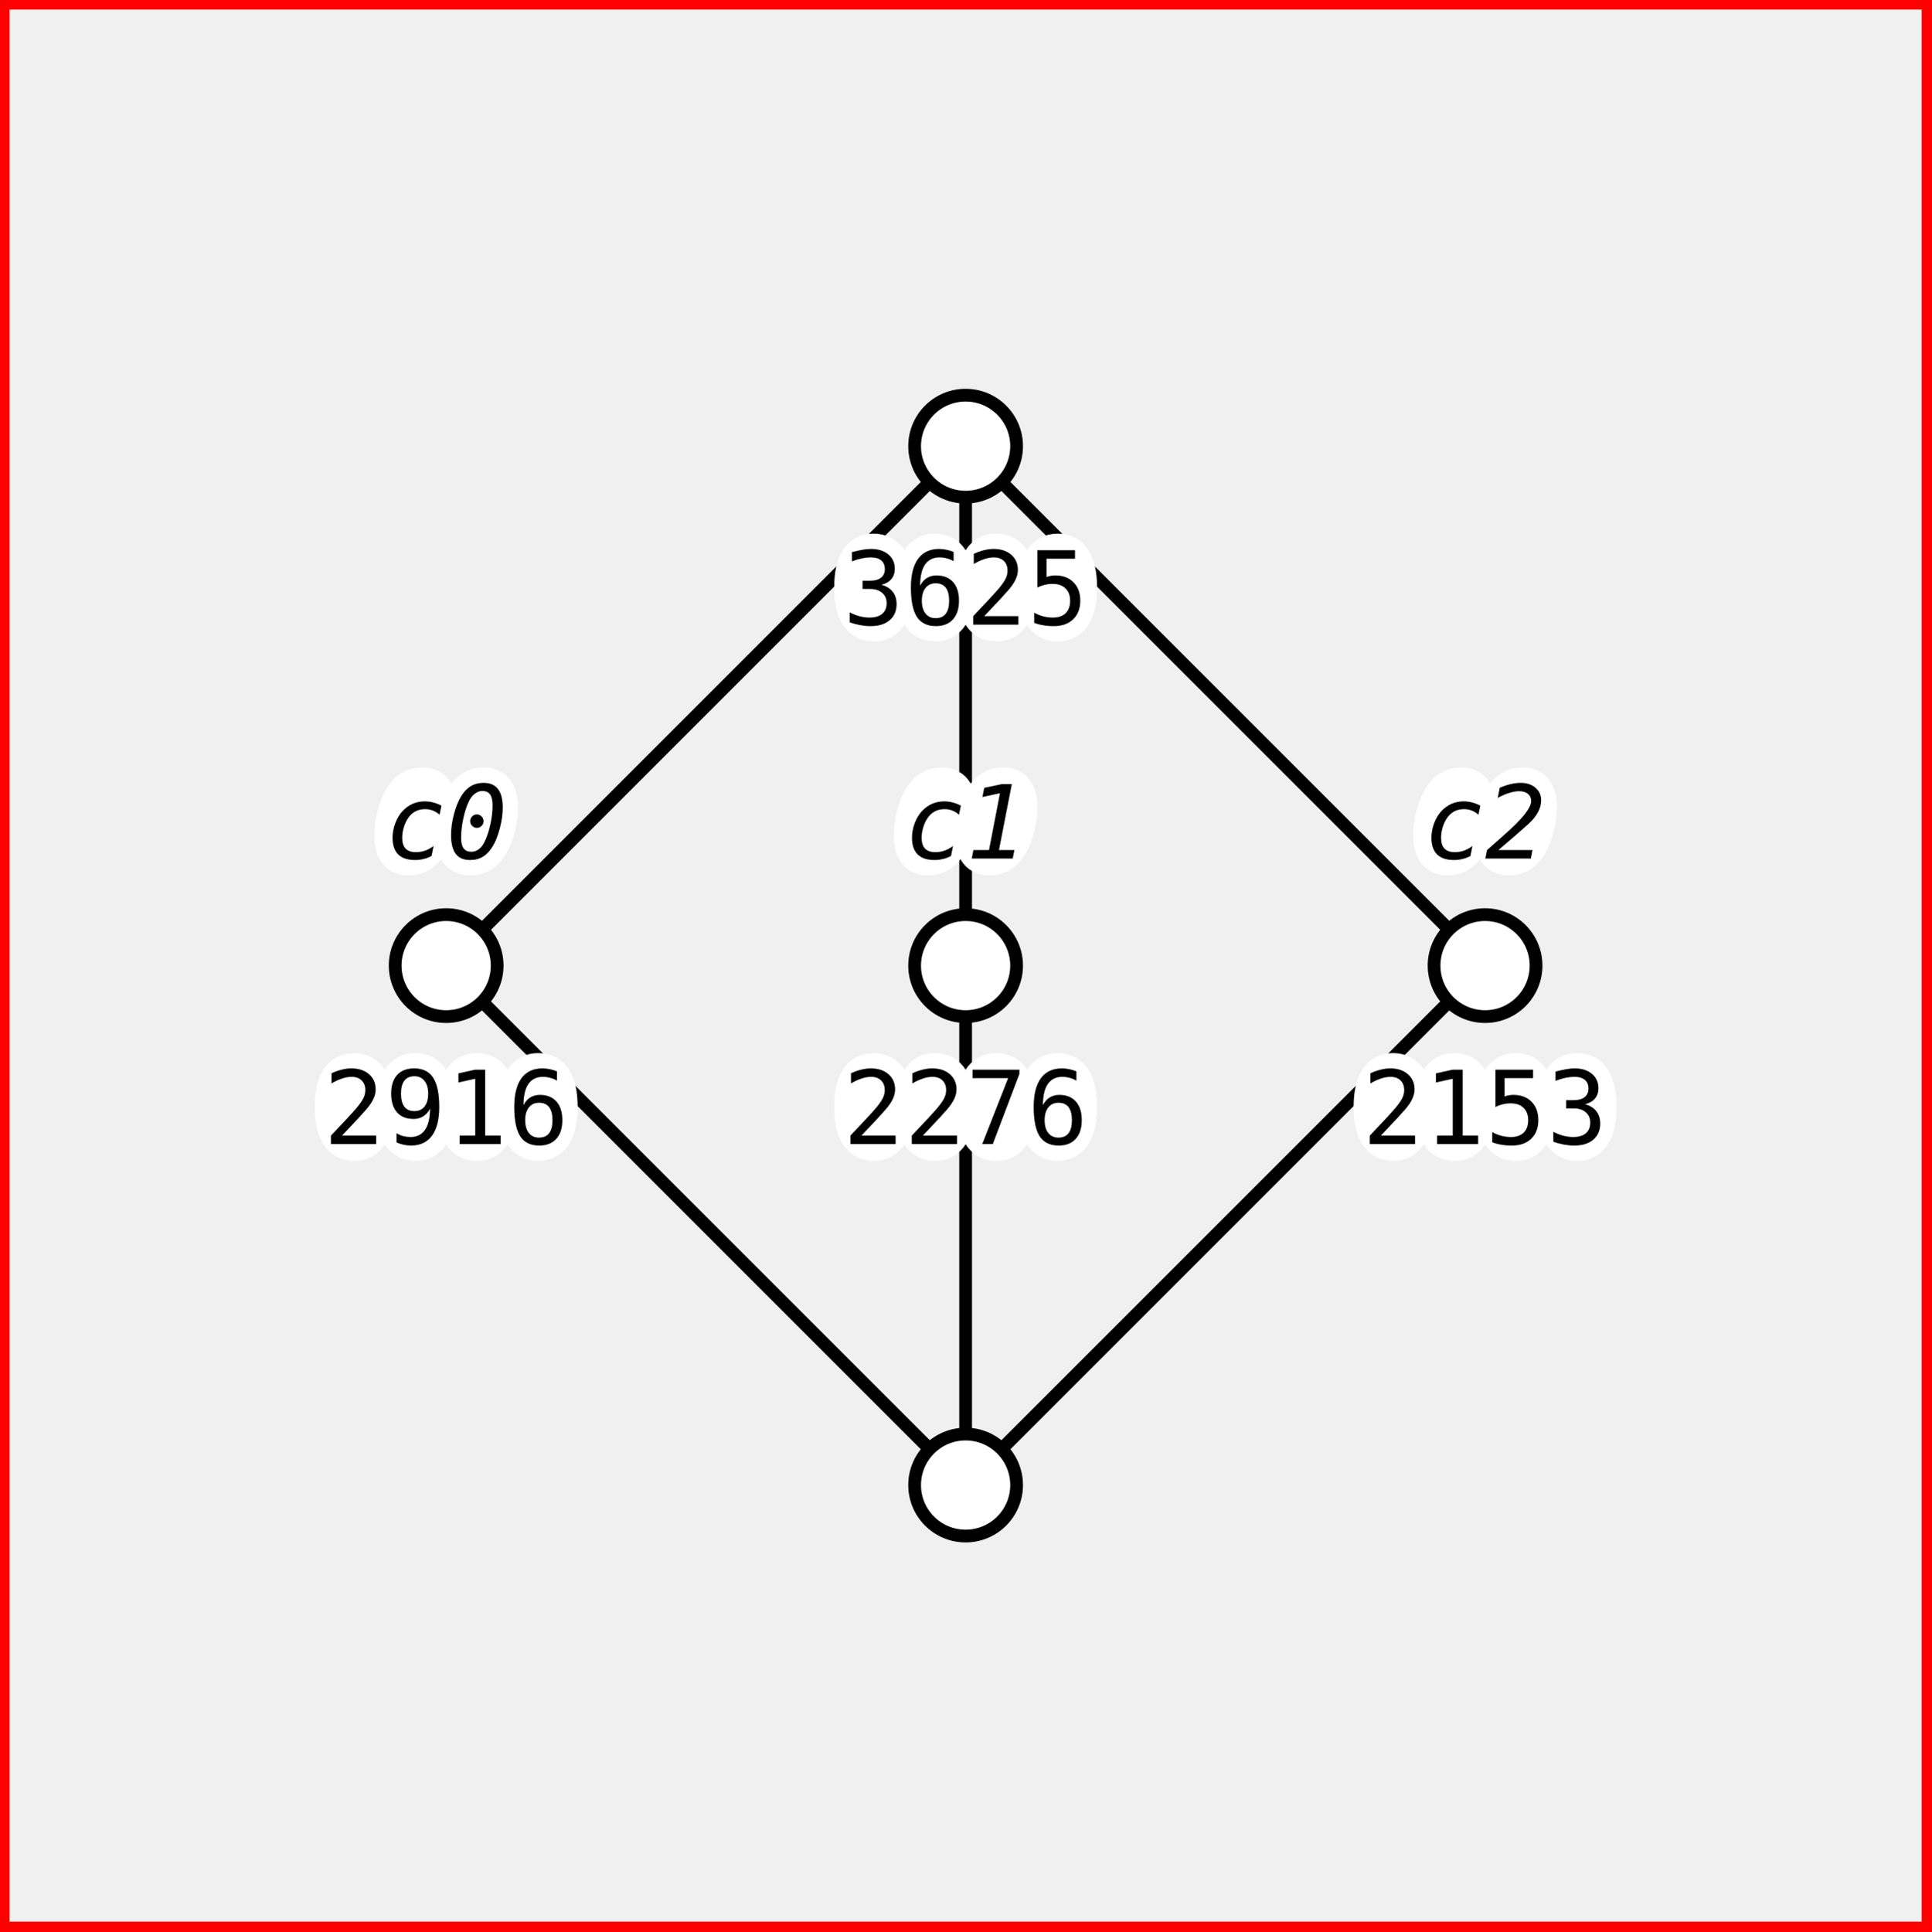
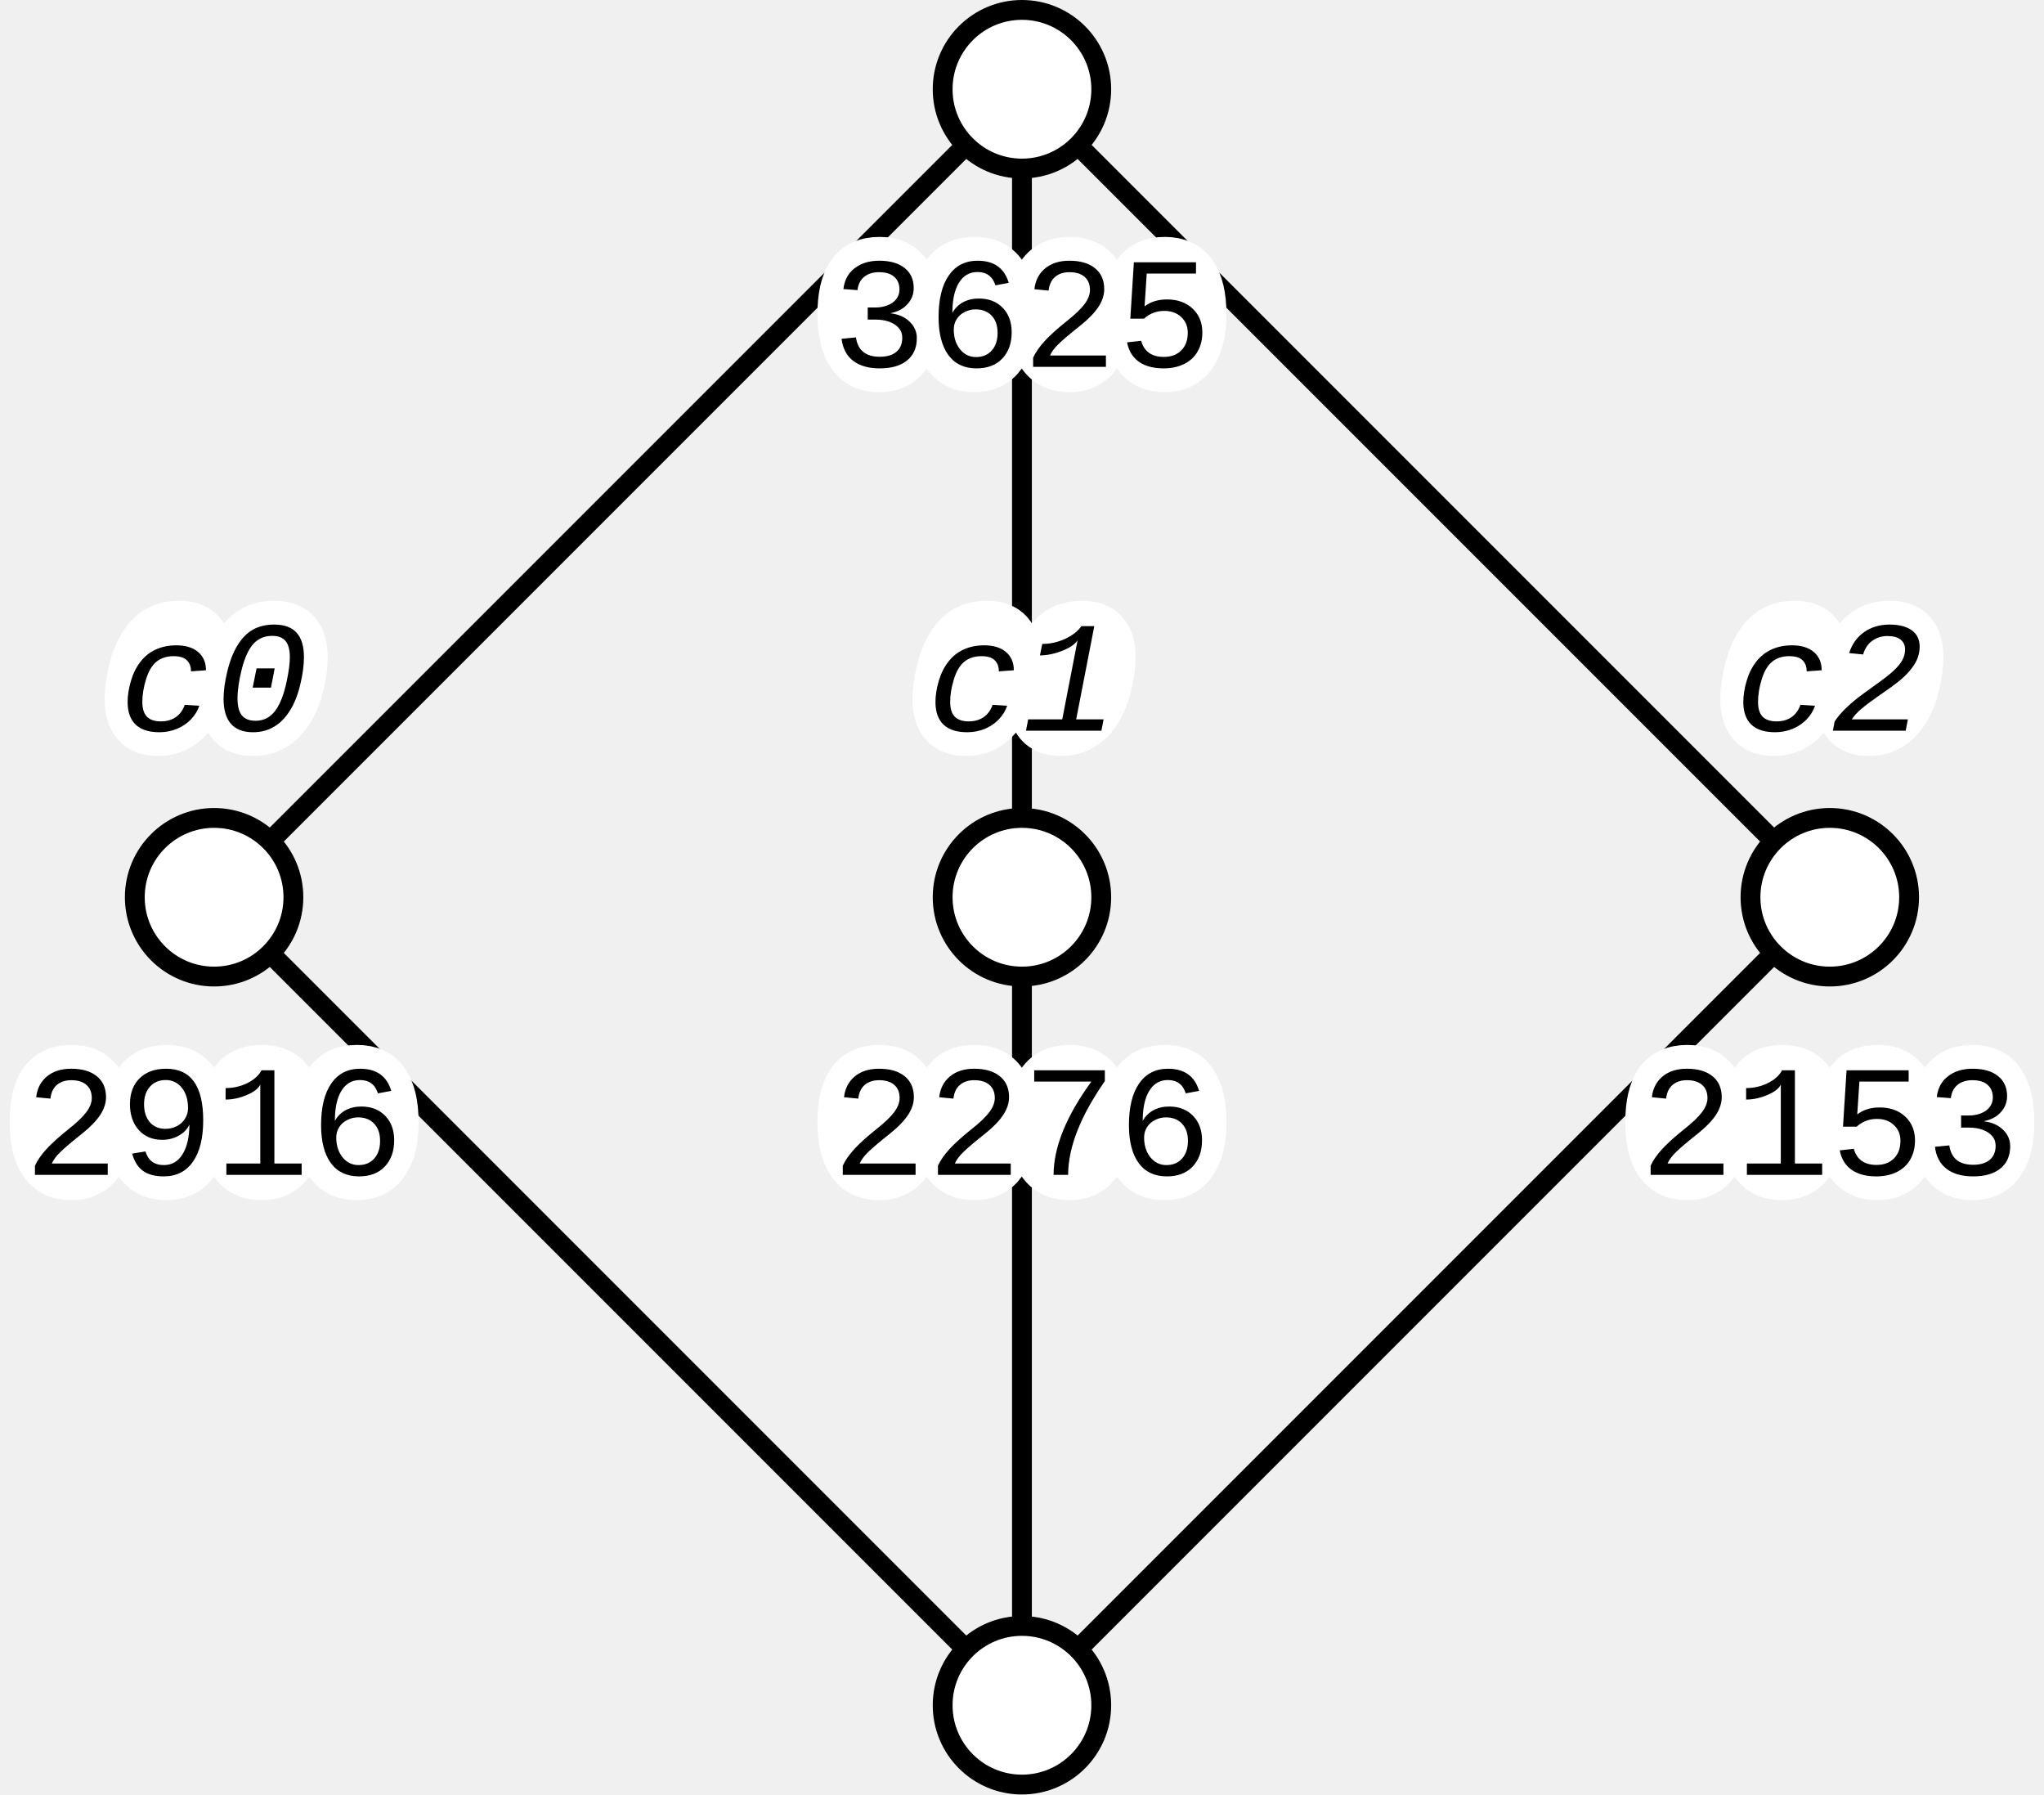
- <svg xmlns="http://www.w3.org/2000/svg" style="width: 303px; height: 303px;">
-   <rect width="100%" height="100%" x="0" y="0" fill="transparent" stroke-width="3" stroke="red" />
-   <g>
-     <path d="M70 151.5 L151.5 233" stroke="black" stroke-width="2" />
-   </g>
-   <g>
-     <path d="M233 151.5 L151.5 233" stroke="black" stroke-width="2" />
-   </g>
-   <g>
-     <path d="M151.5 151.5 L151.5 233" stroke="black" stroke-width="2" />
-   </g>
-   <g>
-     <path d="M151.5 70 L151.5 151.5" stroke="black" stroke-width="2" />
-   </g>
-   <g>
-     <path d="M151.5 70 L233 151.5" stroke="black" stroke-width="2" />
-   </g>
-   <g>
-     <path d="M151.5 70 L70 151.5" stroke="black" stroke-width="2" />
-   </g>
-   <g class="prevent-select">
+ <svg xmlns="http://www.w3.org/2000/svg" id="Ebene_2" data-name="Ebene 2" viewBox="0 0 206.21 181">
+   <defs>
+     <style>
+       .cls-1, .cls-2 {
+         fill: none;
+         stroke: #fff;
+         stroke-width: 4.8px;
+       }
+ 
+       .cls-1, .cls-2, .cls-3, .cls-4 {
+         font-size: 16px;
+         isolation: isolate;
+       }
+ 
+       .cls-1, .cls-4 {
+         font-family: CourierNewPS-ItalicMT, 'Courier New';
+         font-style: italic;
+       }
+ 
+       .cls-5, .cls-6 {
+         stroke: #000;
+         stroke-width: 2px;
+       }
+ 
+       .cls-2, .cls-3 {
+         font-family: CourierNewPSMT, 'Courier New';
+       }
+ 
+       .cls-6 {
+         fill: #fff;
+       }
+     </style>
+   </defs>
+   <g id="Ebene_1-2" data-name="Ebene 1">
+     <path class="cls-5" d="M21.6,90.5l81.5,81.5" />
+     <path class="cls-5" d="M184.6,90.5l-81.5,81.5" />
+     <path class="cls-5" d="M103.1,90.5v81.5" />
+     <path class="cls-5" d="M103.1,9v81.5" />
+     <path class="cls-5" d="M103.1,9l81.5,81.5" />
+     <path class="cls-5" d="M103.1,9L21.6,90.5" />
    <g>
-       <circle fill="white" stroke="black" stroke-width="2" r="8" cx="151.5" cy="70" />
+       <circle class="cls-6" cx="103.1" cy="9" r="8" />
+       <text class="cls-3" transform="translate(83.9 37)">
+         <tspan x="0" y="0">0000</tspan>
+       </text>
+       <text class="cls-2" transform="translate(83.9 37)">
+         <tspan x="0" y="0">0000</tspan>
+       </text>
+       <text class="cls-3" transform="translate(83.9 37)">
+         <tspan x="0" y="0">3625</tspan>
+       </text>
    </g>
-     <text font-size="16" dy=".35em" text-anchor="middle" stroke="white" stroke-width="0.3em" font-family="monospace" x="151.5" y="92.4">0000</text>
-     <text font-size="16" dy=".35em" text-anchor="middle" stroke-width="2" fill="black" font-family="monospace" x="151.5" y="92.4">3625</text>
-     <text font-size="16" dy=".35em" text-anchor="middle" stroke="white" stroke-width="0.3em" font-style="italic" font-family="monospace" x="151.5" y="47.6" />
-     <text font-size="16" dy=".35em" text-anchor="middle" stroke-width="2" fill="black" font-style="italic" font-family="monospace" x="151.5" y="47.6" />
-   </g>
-   <g class="prevent-select">
    <g>
-       <circle fill="white" stroke="black" stroke-width="2" r="8" cx="233" cy="151.5" />
+       <circle class="cls-6" cx="184.6" cy="90.5" r="8" />
+       <text class="cls-3" transform="translate(165.4 118.5)">
+         <tspan x="0" y="0">0000</tspan>
+       </text>
+       <text class="cls-2" transform="translate(165.4 118.5)">
+         <tspan x="0" y="0">0000</tspan>
+       </text>
+       <text class="cls-3" transform="translate(165.4 118.5)">
+         <tspan x="0" y="0">2153</tspan>
+       </text>
+       <text class="cls-4" transform="translate(175 73.7)">
+         <tspan x="0" y="0">00</tspan>
+       </text>
+       <text class="cls-1" transform="translate(175 73.7)">
+         <tspan x="0" y="0">00</tspan>
+       </text>
+       <text class="cls-4" transform="translate(175 73.7)">
+         <tspan x="0" y="0">c2</tspan>
+       </text>
    </g>
-     <text font-size="16" dy=".35em" text-anchor="middle" stroke="white" stroke-width="0.3em" font-family="monospace" x="233" y="173.9">0000</text>
-     <text font-size="16" dy=".35em" text-anchor="middle" stroke-width="2" fill="black" font-family="monospace" x="233" y="173.9">2153</text>
-     <text font-size="16" dy=".35em" text-anchor="middle" stroke="white" stroke-width="0.3em" font-style="italic" font-family="monospace" x="233" y="129.1">00</text>
-     <text font-size="16" dy=".35em" text-anchor="middle" stroke-width="2" fill="black" font-style="italic" font-family="monospace" x="233" y="129.1">c2</text>
-   </g>
-   <g class="prevent-select">
    <g>
-       <circle fill="white" stroke="black" stroke-width="2" r="8" cx="151.5" cy="151.5" />
+       <circle class="cls-6" cx="103.1" cy="90.5" r="8" />
+       <text class="cls-3" transform="translate(83.9 118.5)">
+         <tspan x="0" y="0">0000</tspan>
+       </text>
+       <text class="cls-2" transform="translate(83.9 118.5)">
+         <tspan x="0" y="0">0000</tspan>
+       </text>
+       <text class="cls-3" transform="translate(83.9 118.5)">
+         <tspan x="0" y="0">2276</tspan>
+       </text>
+       <text class="cls-4" transform="translate(93.5 73.7)">
+         <tspan x="0" y="0">00</tspan>
+       </text>
+       <text class="cls-1" transform="translate(93.5 73.7)">
+         <tspan x="0" y="0">00</tspan>
+       </text>
+       <text class="cls-4" transform="translate(93.5 73.7)">
+         <tspan x="0" y="0">c1</tspan>
+       </text>
    </g>
-     <text font-size="16" dy=".35em" text-anchor="middle" stroke="white" stroke-width="0.3em" font-family="monospace" x="151.5" y="173.9">0000</text>
-     <text font-size="16" dy=".35em" text-anchor="middle" stroke-width="2" fill="black" font-family="monospace" x="151.5" y="173.9">2276</text>
-     <text font-size="16" dy=".35em" text-anchor="middle" stroke="white" stroke-width="0.3em" font-style="italic" font-family="monospace" x="151.5" y="129.1">00</text>
-     <text font-size="16" dy=".35em" text-anchor="middle" stroke-width="2" fill="black" font-style="italic" font-family="monospace" x="151.5" y="129.1">c1</text>
-   </g>
-   <g class="prevent-select">
    <g>
-       <circle fill="white" stroke="black" stroke-width="2" r="8" cx="70" cy="151.5" />
+       <circle class="cls-6" cx="21.6" cy="90.5" r="8" />
+       <text class="cls-3" transform="translate(2.4 118.5)">
+         <tspan x="0" y="0">0000</tspan>
+       </text>
+       <text class="cls-2" transform="translate(2.4 118.5)">
+         <tspan x="0" y="0">0000</tspan>
+       </text>
+       <text class="cls-3" transform="translate(2.4 118.5)">
+         <tspan x="0" y="0">2916</tspan>
+       </text>
+       <text class="cls-4" transform="translate(12 73.7)">
+         <tspan x="0" y="0">00</tspan>
+       </text>
+       <text class="cls-1" transform="translate(12 73.7)">
+         <tspan x="0" y="0">00</tspan>
+       </text>
+       <text class="cls-4" transform="translate(12 73.7)">
+         <tspan x="0" y="0">c0</tspan>
+       </text>
    </g>
-     <text font-size="16" dy=".35em" text-anchor="middle" stroke="white" stroke-width="0.3em" font-family="monospace" x="70" y="173.9">0000</text>
-     <text font-size="16" dy=".35em" text-anchor="middle" stroke-width="2" fill="black" font-family="monospace" x="70" y="173.9">2916</text>
-     <text font-size="16" dy=".35em" text-anchor="middle" stroke="white" stroke-width="0.3em" font-style="italic" font-family="monospace" x="70" y="129.1">00</text>
-     <text font-size="16" dy=".35em" text-anchor="middle" stroke-width="2" fill="black" font-style="italic" font-family="monospace" x="70" y="129.1">c0</text>
-   </g>
-   <g class="prevent-select">
-     <g>
-       <circle fill="white" stroke="black" stroke-width="2" r="8" cx="151.5" cy="233" />
-     </g>
-     <text font-size="16" dy=".35em" text-anchor="middle" stroke="white" stroke-width="0.3em" font-family="monospace" x="151.5" y="255.4" />
-     <text font-size="16" dy=".35em" text-anchor="middle" stroke-width="2" fill="black" font-family="monospace" x="151.5" y="255.4" />
-     <text font-size="16" dy=".35em" text-anchor="middle" stroke="white" stroke-width="0.3em" font-style="italic" font-family="monospace" x="151.5" y="210.6" />
-     <text font-size="16" dy=".35em" text-anchor="middle" stroke-width="2" fill="black" font-style="italic" font-family="monospace" x="151.5" y="210.6" />
+     <circle class="cls-6" cx="103.1" cy="172" r="8" />
  </g>
</svg>
